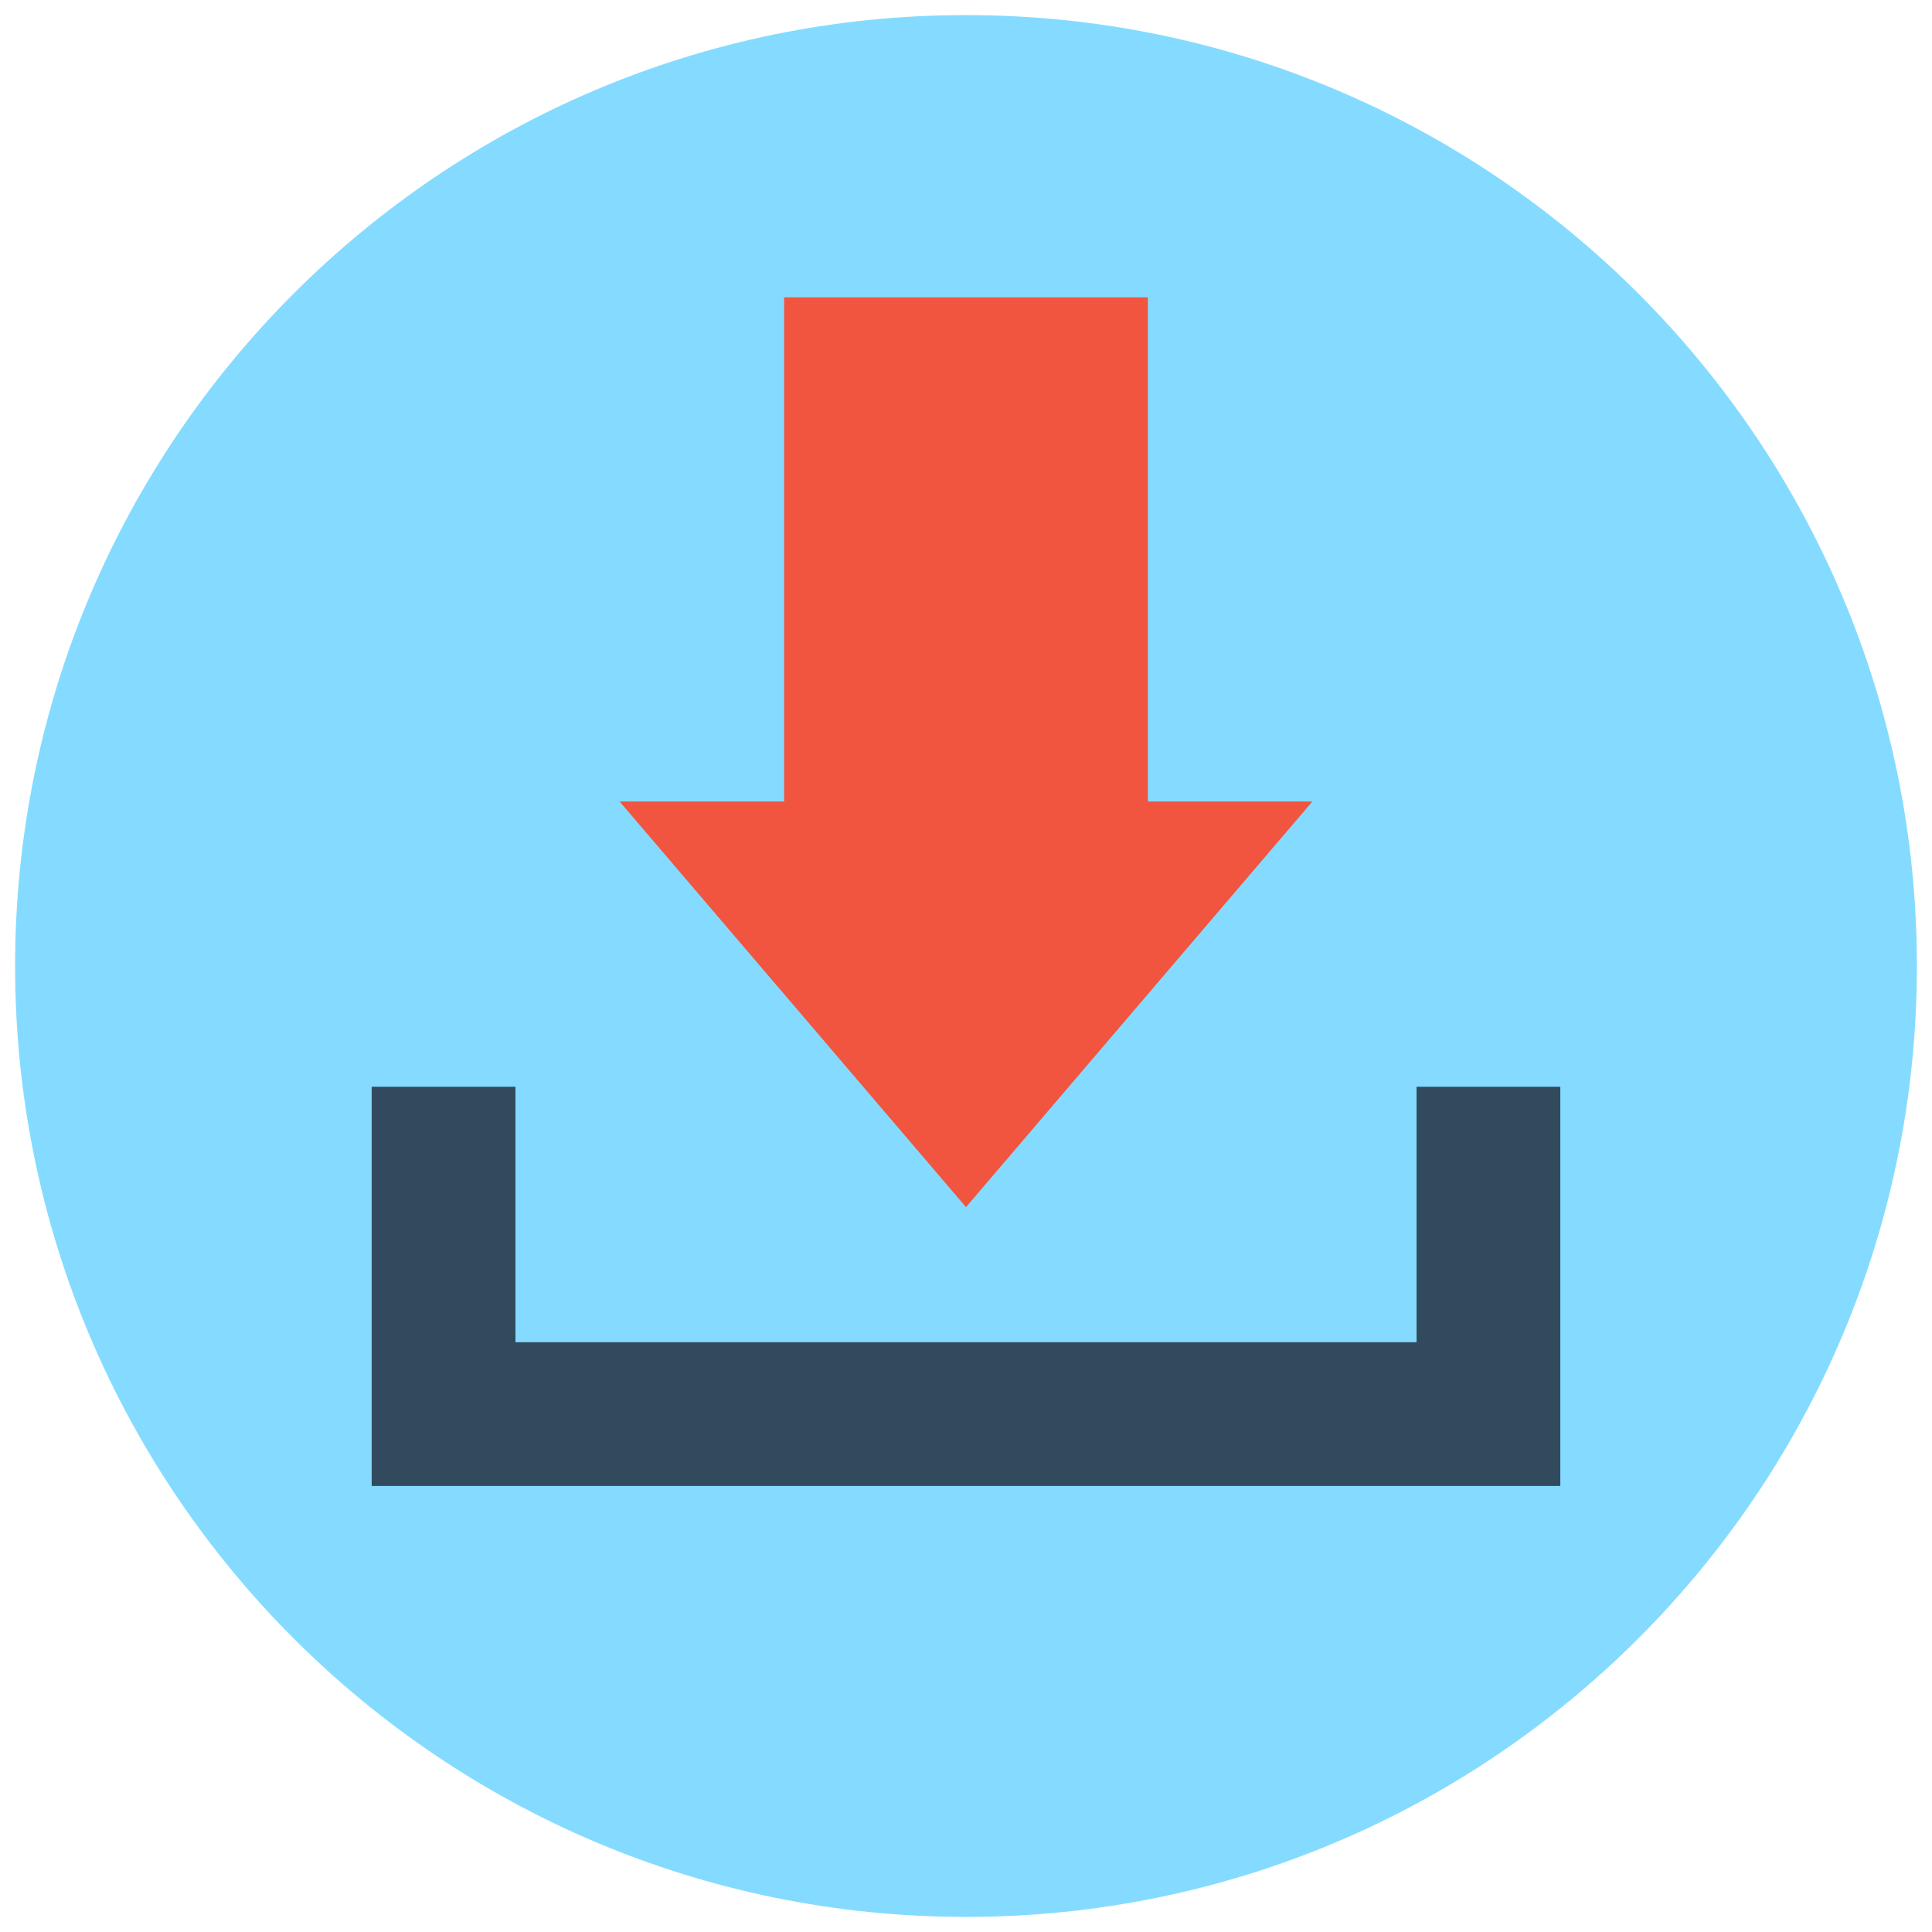
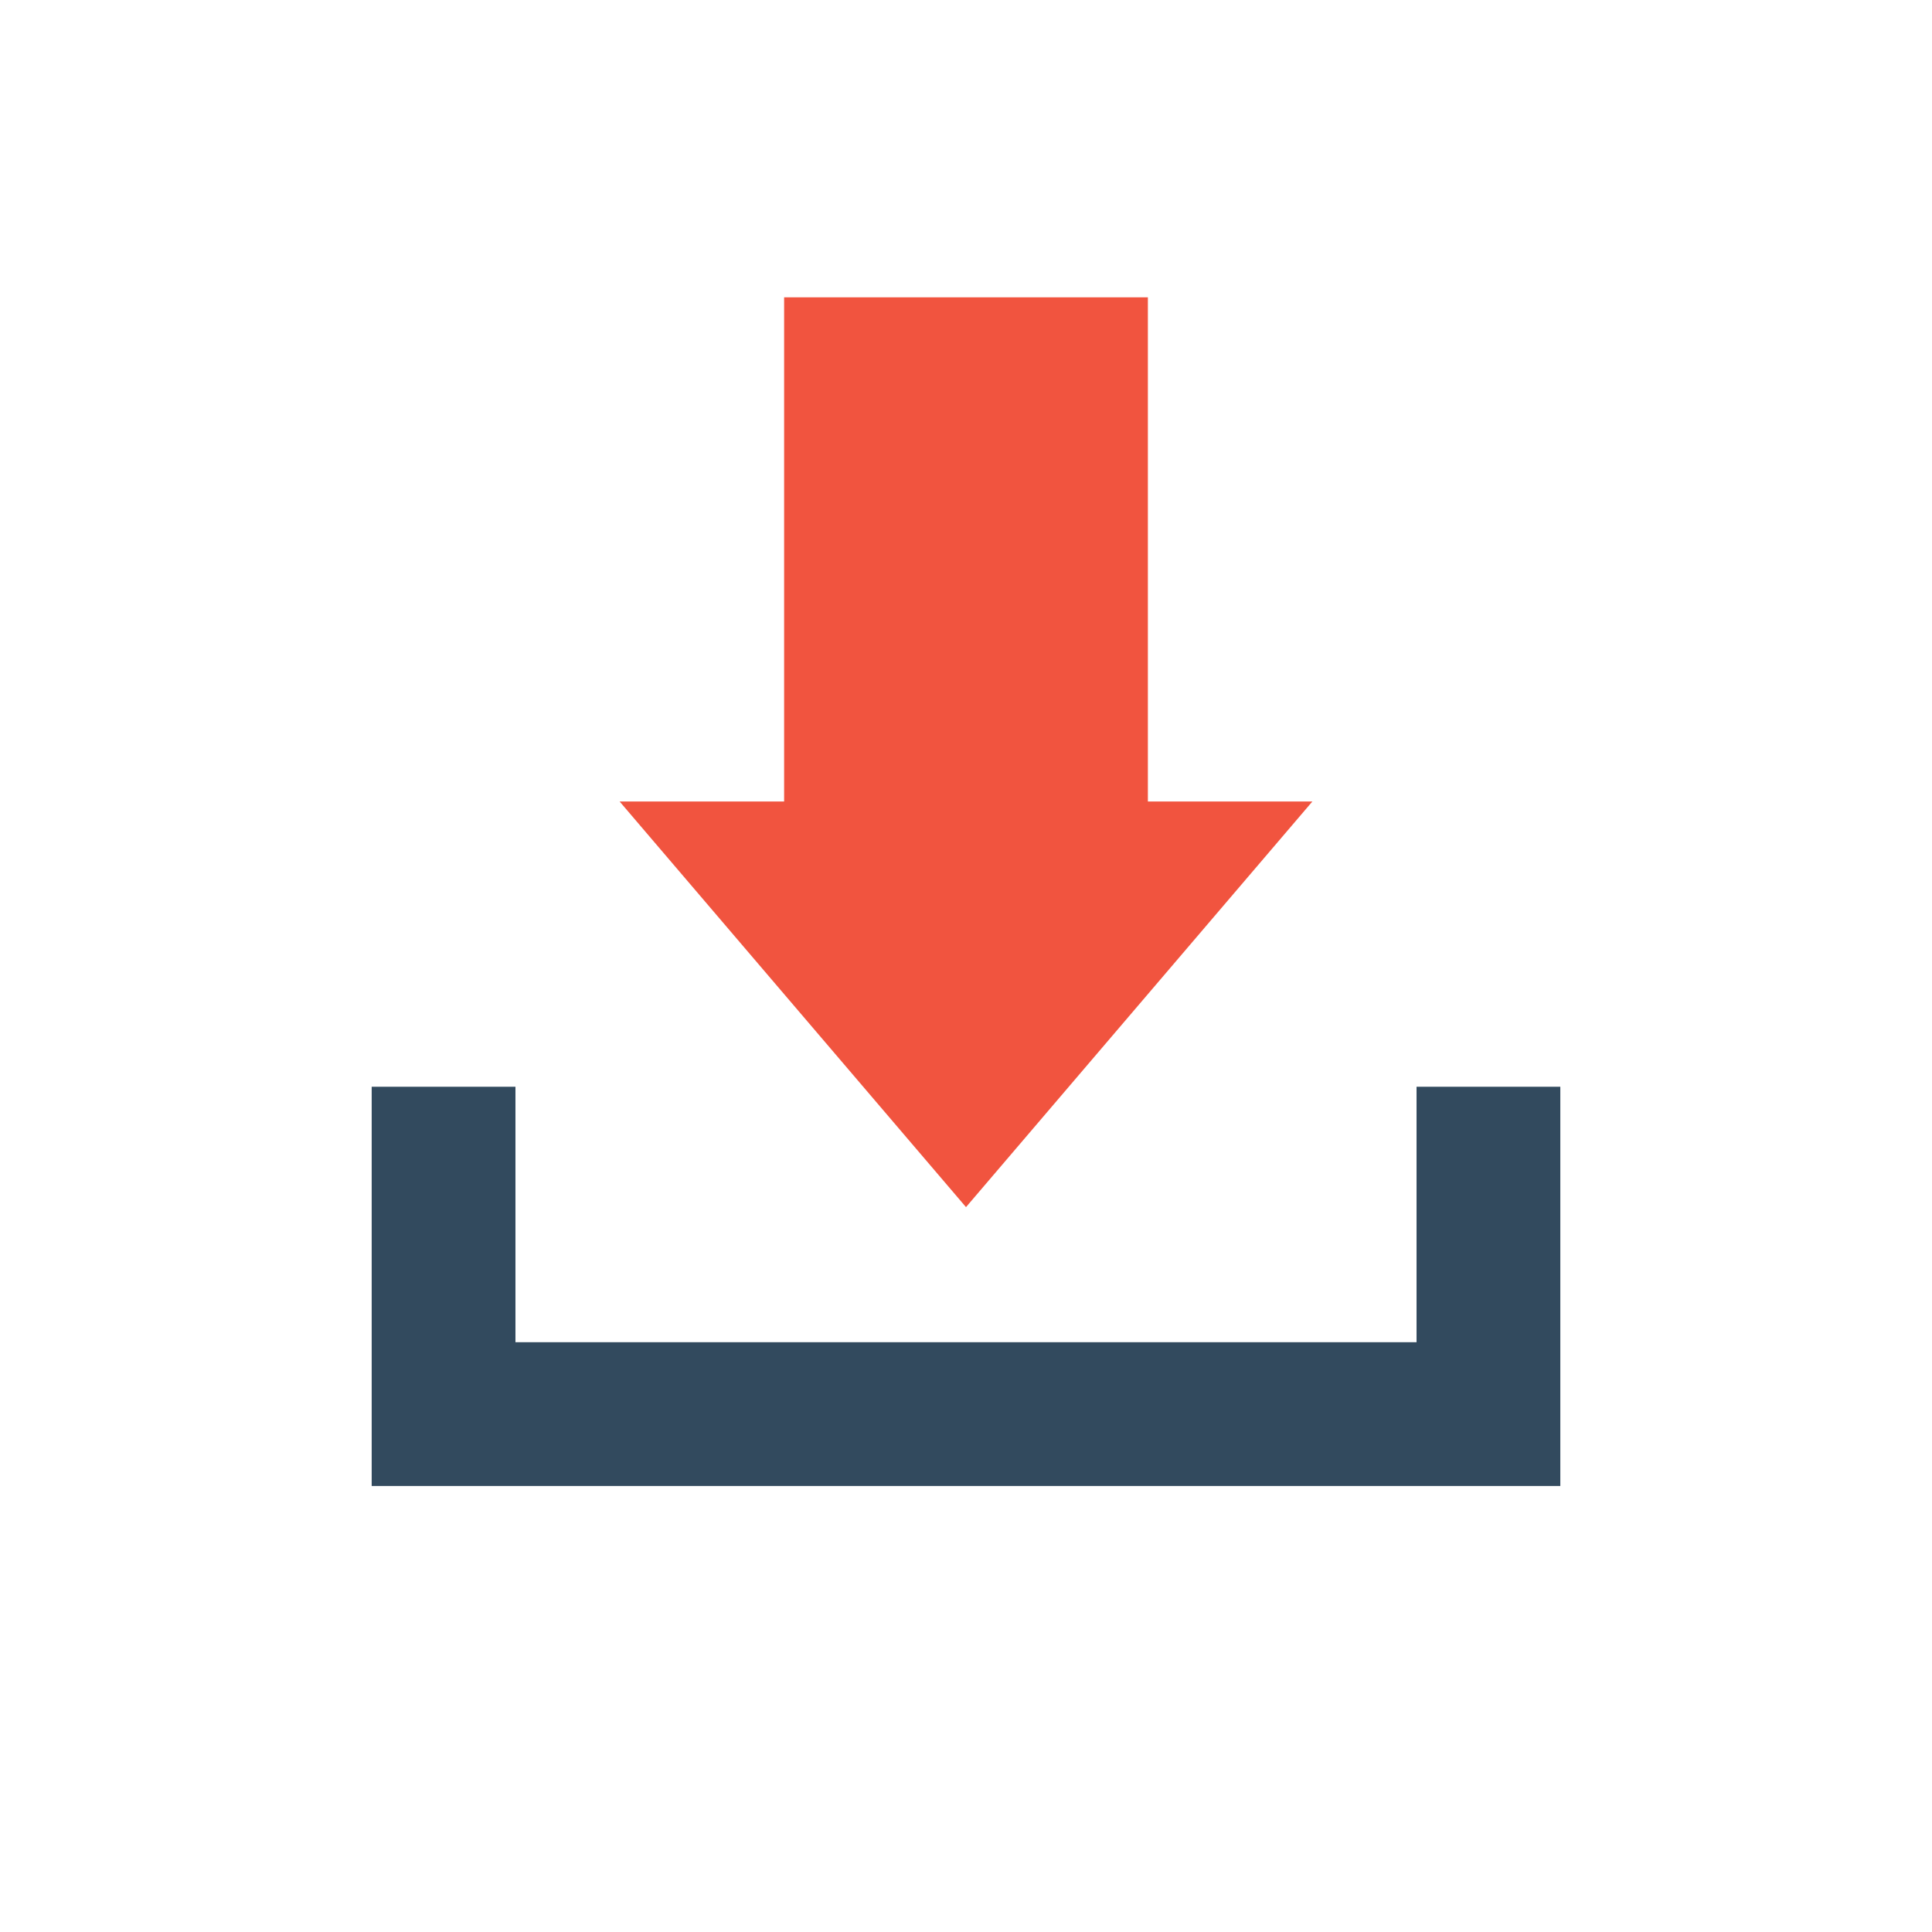
<svg xmlns="http://www.w3.org/2000/svg" version="1.1" id="Layer_1" x="0px" y="0px" viewBox="0 0 512 512" enable-background="new 0 0 512 512" xml:space="preserve">
  <g>
-     <circle fill="#84DBFF" cx="256" cy="256" r="252" />
+     <circle fill="none" cx="256" cy="256" r="252" />
    <g>
      <polygon fill="#324A5E" points="98.5,393.8 413.5,393.8 413.5,288 375.4,288 375.4,355.7 136.6,355.7 136.6,288 98.5,288   " />
      <polygon fill="#F1543F" points="207.8,212.4 207.8,78.8 304.2,78.8 304.2,212.4 347.8,212.4 256,319.9 164.2,212.4   " />
    </g>
  </g>
</svg>
